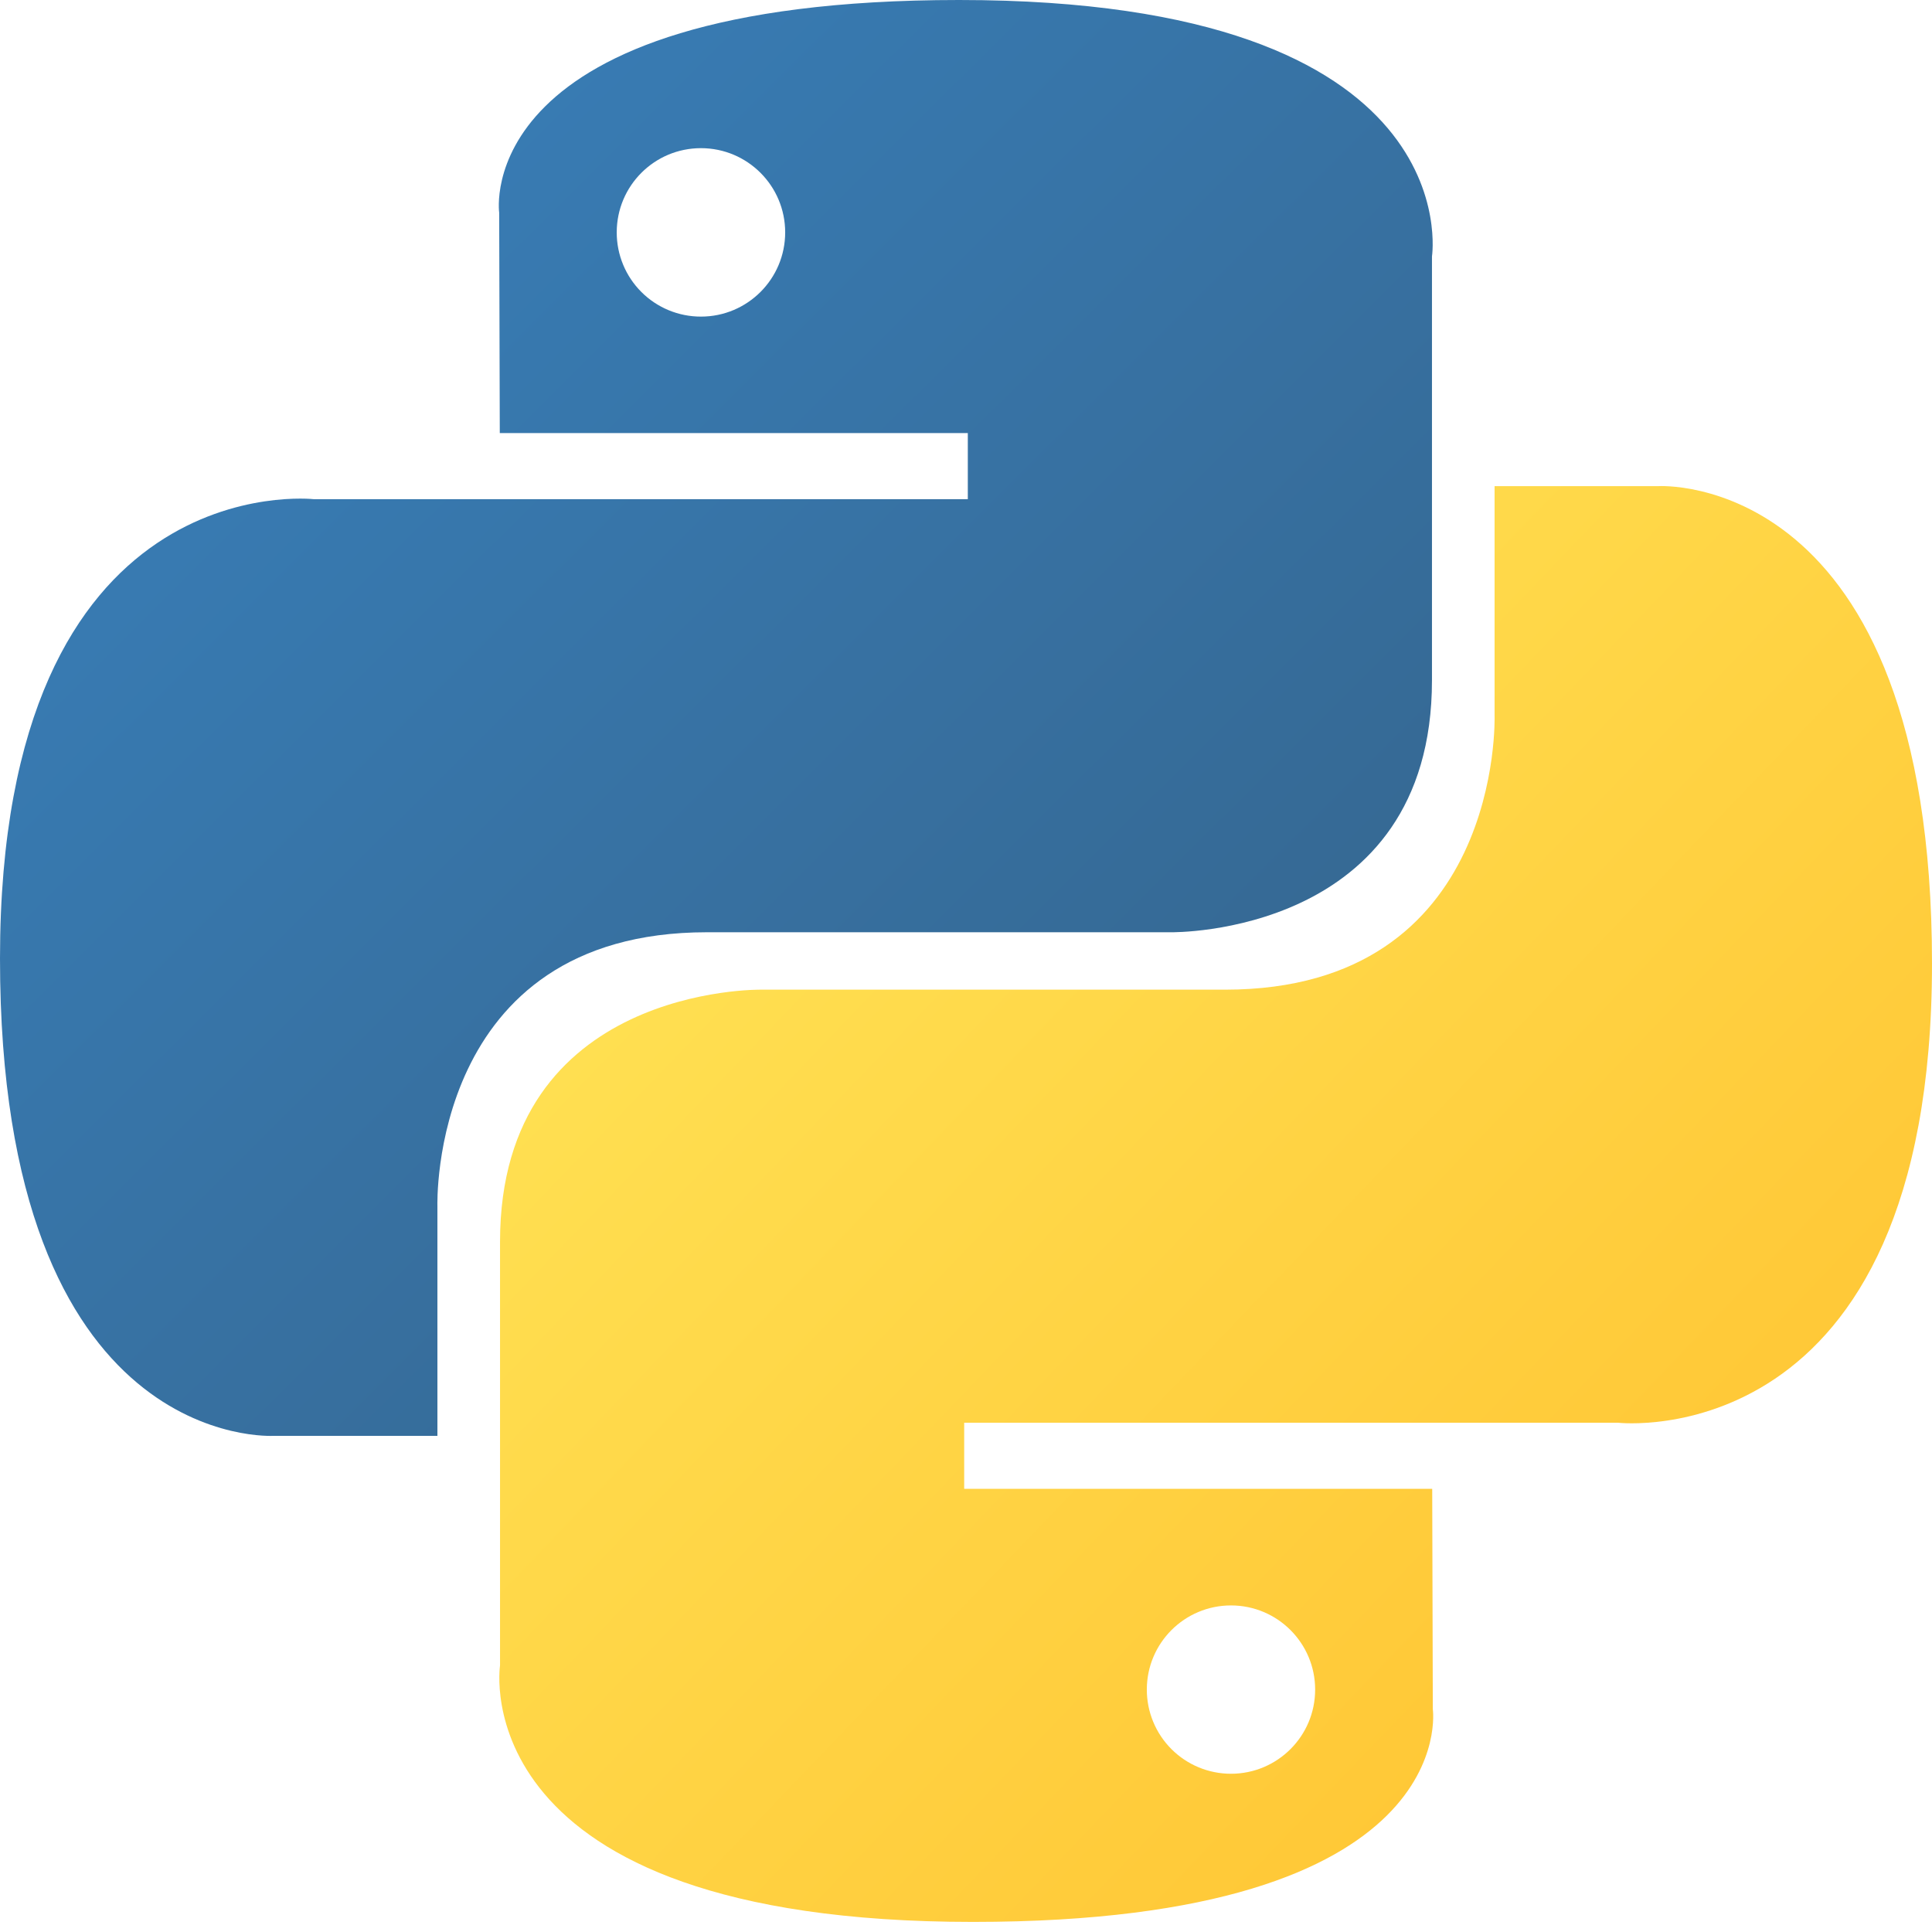
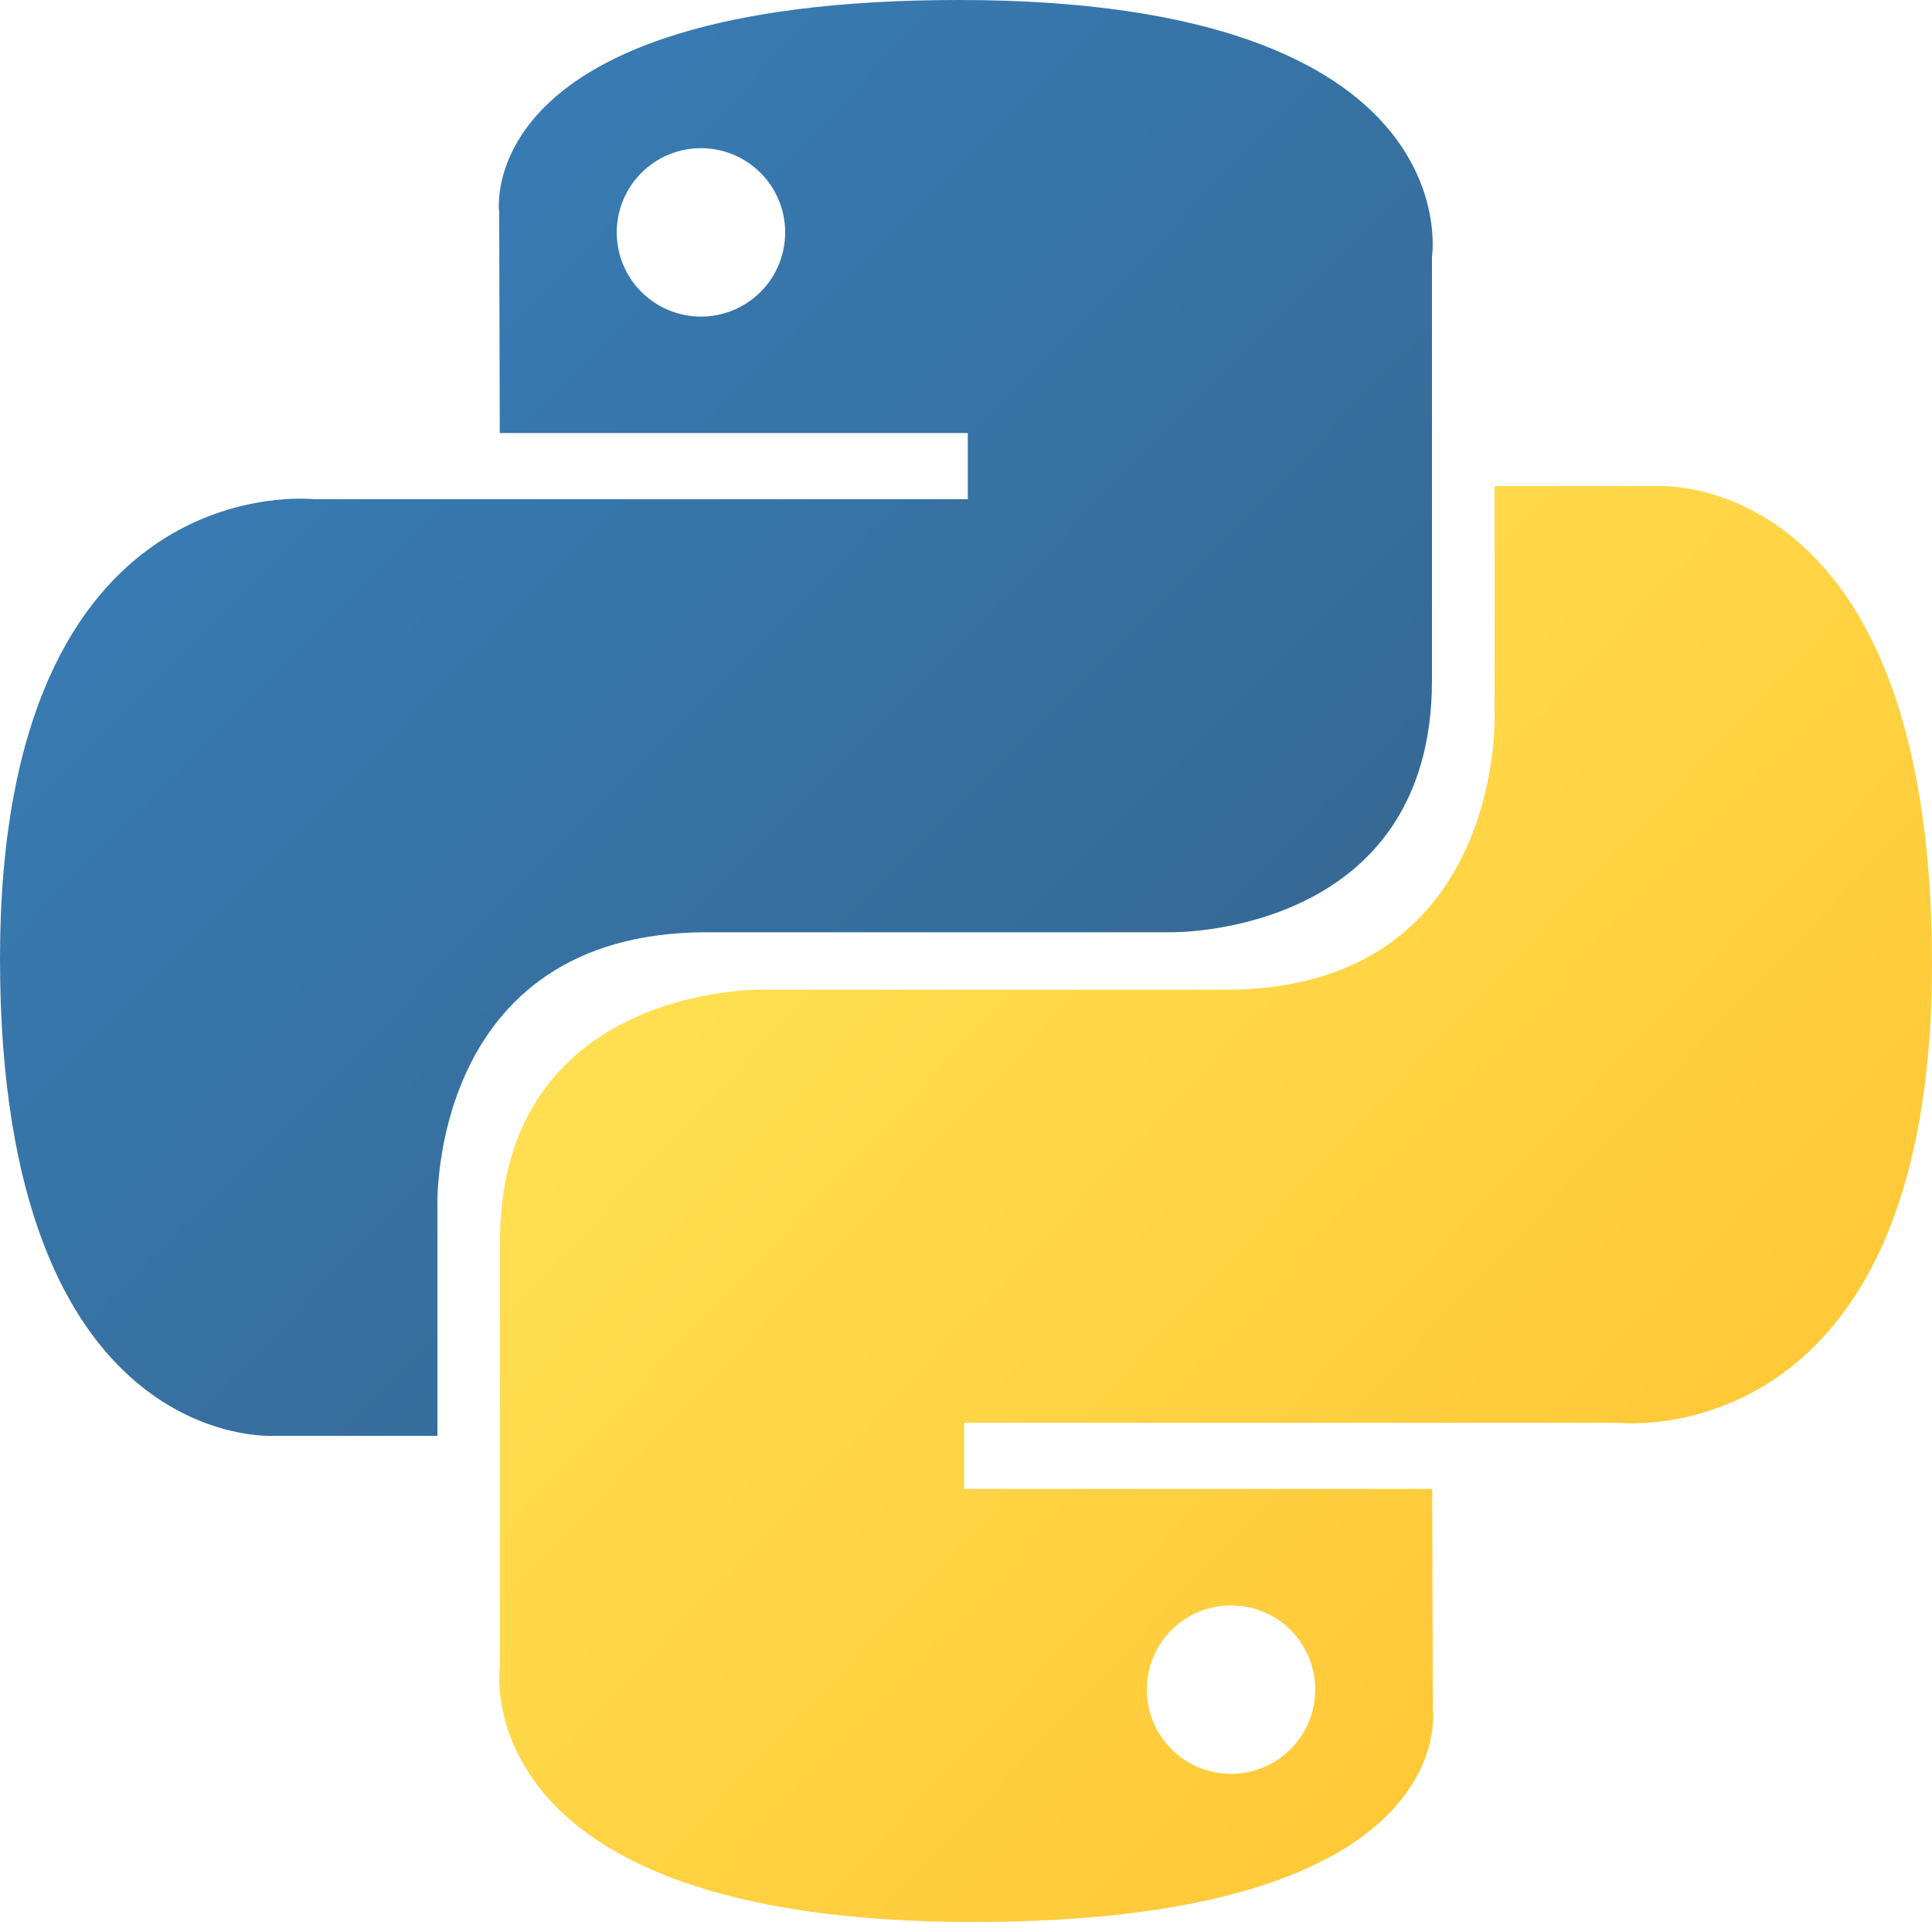
- <svg xmlns="http://www.w3.org/2000/svg" fill="none" viewBox="16 16 32 32">
-   <path fill="url(#a)" d="M31.885 16c-8.124 0-7.617 3.523-7.617 3.523l.01 3.65h7.752v1.095H21.197S16 23.678 16 31.876c0 8.196 4.537 7.906 4.537 7.906h2.708v-3.804s-.146-4.537 4.465-4.537h7.688s4.32.07 4.32-4.175v-7.019S40.374 16 31.885 16zm-4.275 2.454a1.394 1.394 0 1 1 0 2.79 1.393 1.393 0 0 1-1.395-1.395c0-.771.624-1.395 1.395-1.395z" />
-   <path fill="url(#b)" d="M32.115 47.833c8.124 0 7.617-3.523 7.617-3.523l-.01-3.65H31.97v-1.095h10.832S48 40.155 48 31.958c0-8.197-4.537-7.906-4.537-7.906h-2.708v3.803s.146 4.537-4.465 4.537h-7.688s-4.32-.07-4.32 4.175v7.019s-.656 4.247 7.833 4.247zm4.275-2.454a1.393 1.393 0 0 1-1.395-1.395 1.394 1.394 0 1 1 1.395 1.395z" />
+ <svg xmlns="http://www.w3.org/2000/svg" viewBox="0 0 255.384 254.054">
  <defs>
-     <linearGradient id="a" x1="19.075" x2="34.898" y1="18.782" y2="34.658" gradientUnits="userSpaceOnUse">
-       <stop stop-color="#387EB8" />
-       <stop offset="1" stop-color="#366994" />
+     <linearGradient id="a" x1="24.715" x2="151.136" y1="22.898" y2="148.337" gradientTransform="scale(.99889 1.00111)" gradientUnits="userSpaceOnUse">
+       <stop offset="0%" stop-color="#387EB8" />
+       <stop offset="100%" stop-color="#366994" />
    </linearGradient>
-     <linearGradient id="b" x1="28.809" x2="45.803" y1="28.882" y2="45.163" gradientUnits="userSpaceOnUse">
-       <stop stop-color="#FFE052" />
-       <stop offset="1" stop-color="#FFC331" />
+     <linearGradient id="b" x1="102.483" x2="238.26" y1="103.266" y2="231.905" gradientTransform="scale(.99889 1.00111)" gradientUnits="userSpaceOnUse">
+       <stop offset="0%" stop-color="#FFE052" />
+       <stop offset="100%" stop-color="#FFC331" />
    </linearGradient>
  </defs>
+   <path fill="url(#a)" d="M126.916.072c-64.832 0-60.784 28.115-60.784 28.115l.072 29.128h61.868v8.745H41.631S.145 61.355.145 126.77c0 65.417 36.21 63.097 36.21 63.097h21.61v-30.356s-1.165-36.21 35.632-36.21h61.362s34.475.557 34.475-33.319V33.97S194.67.072 126.916.072zM92.802 19.66a11.12 11.12 0 0 1 11.13 11.13 11.12 11.12 0 0 1-11.13 11.13 11.12 11.12 0 0 1-11.13-11.13 11.12 11.12 0 0 1 11.13-11.13z" style="fill:url(#a)" transform="translate(-.145 -.072)" />
+   <path fill="url(#b)" d="M128.757 254.126c64.832 0 60.784-28.115 60.784-28.115l-.072-29.127H127.6v-8.745h86.441s41.486 4.705 41.486-60.712c0-65.416-36.21-63.096-36.21-63.096h-21.61v30.355s1.165 36.21-35.632 36.21h-61.362s-34.475-.557-34.475 33.32v56.013s-5.235 33.897 62.518 33.897zm34.114-19.586a11.12 11.12 0 0 1-11.13-11.13 11.12 11.12 0 0 1 11.13-11.131 11.12 11.12 0 0 1 11.13 11.13 11.12 11.12 0 0 1-11.13 11.13z" style="fill:url(#b)" transform="translate(-.145 -.072)" />
</svg>
